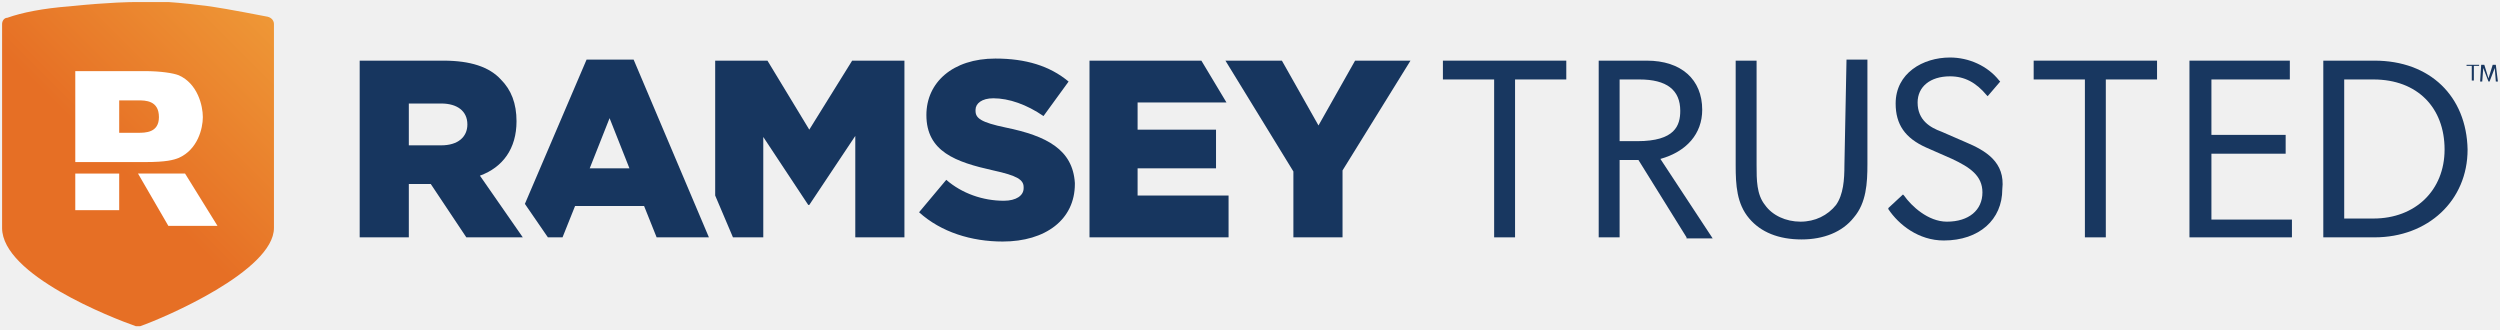
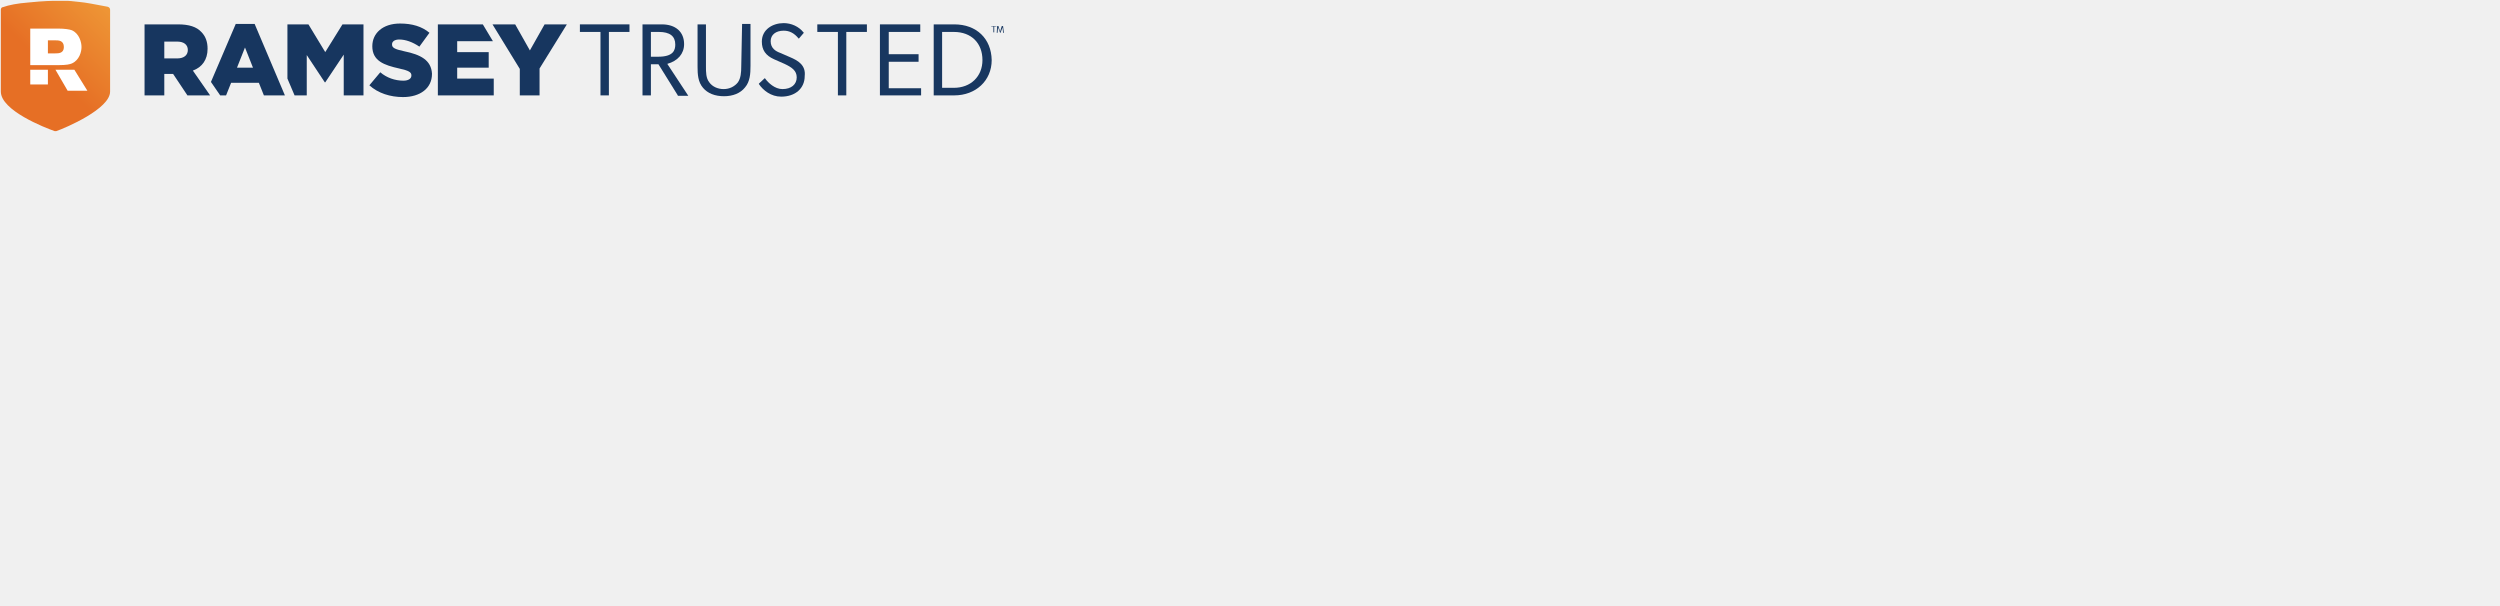
- <svg xmlns="http://www.w3.org/2000/svg" xmlns:xlink="http://www.w3.org/1999/xlink" version="1.1" id="Layer_1" x="0px" y="0px" viewBox="0 0 239.1 31.5" style="enable-background:new 0 0 239.1 31.5;" xml:space="preserve">
+ <svg xmlns="http://www.w3.org/2000/svg" xmlns:xlink="http://www.w3.org/1999/xlink" version="1.1" id="Layer_1" x="0px" y="0px" viewBox="0 0 594.94 144" style="enable-background:new 0 0 239.1 31.5;" xml:space="preserve">
  <style type="text/css">
	.st0{clip-path:url(#SVGID_00000167393124312775990160000013824293149836049808_);}
	.st1{clip-path:url(#SVGID_00000016777645150501515250000013237156057930166431_);fill:#17365F;}
	.st2{clip-path:url(#SVGID_00000016777645150501515250000013237156057930166431_);fill:#183760;}
	
		.st3{clip-path:url(#SVGID_00000171686691723346765030000007307682775008141992_);fill:url(#SVGID_00000002385102158402928980000014530701473687177370_);}
	.st4{clip-path:url(#SVGID_00000118391348457433998380000014279490139294613652_);fill:#FFFFFF;}
	.st5{clip-path:url(#SVGID_00000118391348457433998380000014279490139294613652_);fill:#183760;}
</style>
  <g id="Layer_2_00000151516091428014562610000004010465182344179875_">
    <g>
      <defs>
        <rect id="SVGID_1_" x="0.2" y="0.2" width="238.7" height="31.2" />
      </defs>
      <clipPath id="SVGID_00000014602757800204360150000002813767827037213582_">
        <use xlink:href="#SVGID_1_" style="overflow:visible;" />
      </clipPath>
      <g style="clip-path:url(#SVGID_00000014602757800204360150000002813767827037213582_);">
        <defs>
          <rect id="SVGID_00000158725811384338960820000005123506390885873819_" x="0.2" y="0.2" width="238.7" height="31.2" />
        </defs>
        <clipPath id="SVGID_00000123424350470196307410000009031701451151566496_">
          <use xlink:href="#SVGID_00000158725811384338960820000005123506390885873819_" style="overflow:visible;" />
        </clipPath>
        <path style="clip-path:url(#SVGID_00000123424350470196307410000009031701451151566496_);fill:#17365F;" d="M96.2,12.2     c-2.4-0.5-2.9-0.9-2.9-1.6v-0.1c0-0.6,0.6-1.1,1.7-1.1c1.5,0,3.2,0.6,4.8,1.7l2.4-3.3c-1.8-1.5-4.1-2.2-7-2.2     c-4.1,0-6.6,2.3-6.6,5.4V11c0,3.5,2.8,4.5,6.4,5.3c2.3,0.5,2.9,0.9,2.9,1.6V18c0,0.7-0.7,1.2-1.9,1.2c-2,0-4-0.7-5.5-2l-2.6,3.1     c2.1,1.9,5,2.8,8,2.8c4.1,0,6.9-2.1,6.9-5.5v-0.1C102.6,14.3,100.1,13,96.2,12.2" />
        <polygon style="clip-path:url(#SVGID_00000123424350470196307410000009031701451151566496_);fill:#17365F;" points="108.8,16.1      116.3,16.1 116.3,12.4 108.8,12.4 108.8,9.8 117.3,9.8 114.9,5.8 104.2,5.8 104.2,22.7 117.5,22.7 117.5,18.7 108.8,18.7    " />
        <polygon style="clip-path:url(#SVGID_00000123424350470196307410000009031701451151566496_);fill:#17365F;" points="129.6,5.8      126.1,12 122.6,5.8 117.2,5.8 123.7,16.4 123.7,22.7 128.4,22.7 128.4,16.3 134.9,5.8    " />
        <polygon style="clip-path:url(#SVGID_00000123424350470196307410000009031701451151566496_);fill:#17365F;" points="77.4,12.4      73.4,5.8 68.4,5.8 68.4,18.7 70.1,22.7 73,22.7 73,13.1 77.3,19.6 77.4,19.6 81.8,13 81.8,22.7 86.5,22.7 86.5,5.8 81.5,5.8         " />
        <path style="clip-path:url(#SVGID_00000123424350470196307410000009031701451151566496_);fill:#17365F;" d="M56.1,5.7l-5.9,13.8     l2.2,3.2h1.4l1.2-3h6.6l1.2,3h5l-7.2-17H56.1z M56.4,16.1l1.9-4.8l1.9,4.8H56.4z" />
        <path style="clip-path:url(#SVGID_00000123424350470196307410000009031701451151566496_);fill:#17365F;" d="M49.4,11.6L49.4,11.6     c0-1.7-0.5-3-1.5-4c-1.1-1.2-2.9-1.8-5.5-1.8h-8v16.9h4.7v-5.1h2.1l3.4,5.1H50l-4.1-5.9C48.1,16,49.4,14.2,49.4,11.6 M44.7,11.9     c0,1.2-0.9,2-2.5,2h-3.1V9.9h3.1C43.7,9.9,44.7,10.6,44.7,11.9L44.7,11.9z" />
        <polygon style="clip-path:url(#SVGID_00000123424350470196307410000009031701451151566496_);fill:#183760;" points="138,7.6      142.9,7.6 142.9,22.7 144.9,22.7 144.9,7.6 149.8,7.6 149.8,5.8 138,5.8    " />
        <path style="clip-path:url(#SVGID_00000123424350470196307410000009031701451151566496_);fill:#183760;" d="M162.8,10.5     c0-2.9-2-4.7-5.3-4.7h-4.6v16.9h2v-7.4h1.8l4.6,7.4l0,0.1h2.5l-5-7.6C161.3,14.5,162.8,12.8,162.8,10.5 M160.7,10.6     c0,1.4-0.5,2.9-4.1,2.9h-1.7V7.6h1.9C159.4,7.6,160.7,8.6,160.7,10.6" />
        <path style="clip-path:url(#SVGID_00000123424350470196307410000009031701451151566496_);fill:#183760;" d="M176.4,15.8     c0,1.4-0.1,2.8-0.8,3.8c-0.8,1-2,1.6-3.4,1.6c-1.4,0-2.7-0.6-3.4-1.6c-0.8-1-0.8-2.4-0.8-3.8v-10h-2v10c0,1.9,0.1,3.7,1.3,5.1     c1.1,1.3,2.8,2,5,2c2.1,0,3.9-0.7,5-2.1c1.2-1.4,1.3-3.3,1.3-5.1v-10h-2L176.4,15.8z" />
        <path style="clip-path:url(#SVGID_00000123424350470196307410000009031701451151566496_);fill:#183760;" d="M188,13.6l-2.3-1     c-1.1-0.4-2.3-1.1-2.3-2.8c0-1.5,1.2-2.5,3.1-2.5c1.4,0,2.5,0.6,3.5,1.8l0.1,0.1l1.2-1.4l-0.1-0.1c-1.1-1.4-2.9-2.2-4.7-2.2     c-2.6,0-5.2,1.5-5.2,4.4c0,2,0.9,3.3,2.9,4.2l2.5,1.1c1.7,0.8,2.9,1.6,2.9,3.2c0,1.7-1.3,2.8-3.4,2.8c-1.8,0-3.4-1.5-4.1-2.5     l-0.1-0.1l-1.4,1.3l0,0.1c1,1.5,2.9,3,5.3,3c3.4,0,5.6-2,5.6-4.9C191.8,15.5,189.9,14.4,188,13.6" />
        <polygon style="clip-path:url(#SVGID_00000123424350470196307410000009031701451151566496_);fill:#183760;" points="194.5,7.6      199.4,7.6 199.4,22.7 201.4,22.7 201.4,7.6 206.3,7.6 206.3,5.8 194.5,5.8    " />
        <polygon style="clip-path:url(#SVGID_00000123424350470196307410000009031701451151566496_);fill:#183760;" points="211.5,14.7      218.6,14.7 218.6,12.9 211.5,12.9 211.5,7.6 219,7.6 219,5.8 209.4,5.8 209.4,22.7 219.2,22.7 219.2,21 211.5,21    " />
        <path style="clip-path:url(#SVGID_00000123424350470196307410000009031701451151566496_);fill:#183760;" d="M227.1,5.8h-4.9v16.9     h4.9c5.1,0,8.9-3.5,8.9-8.4C235.9,9.2,232.4,5.8,227.1,5.8 M233.8,14.3c0,3.9-2.8,6.6-6.8,6.6h-2.8V7.6h2.8     C231.2,7.6,233.8,10.3,233.8,14.3" />
      </g>
      <g style="clip-path:url(#SVGID_00000014602757800204360150000002813767827037213582_);">
        <defs>
          <path id="SVGID_00000090290059372449514340000001203994282290961330_" d="M12.9,0.2c-0.1,0-0.2,0-0.2,0c0,0-2.1,0-6,0.4      c-2.6,0.2-4.6,0.6-6,1.1C0.4,1.7,0.2,2,0.2,2.3v19.5c0,4.5,10.5,8.6,12.8,9.4c0.1,0,0.3,0,0.4,0c2.3-0.8,12.8-5.3,12.8-9.4V2.3      c0-0.3-0.2-0.6-0.6-0.7c-3.1-0.6-5.3-1-6.4-1.1c-3.2-0.4-5.1-0.4-6-0.4C13.1,0.2,13,0.2,12.9,0.2" />
        </defs>
        <clipPath id="SVGID_00000088094237211273679580000016449459236851202969_">
          <use xlink:href="#SVGID_00000090290059372449514340000001203994282290961330_" style="overflow:visible;" />
        </clipPath>
        <linearGradient id="SVGID_00000053538825546865161100000005105530437570623880_" gradientUnits="userSpaceOnUse" x1="-0.13" y1="55.98" x2="0.145" y2="55.98" gradientTransform="matrix(167.95 -167.95 167.95 167.95 -9368.021 -9406.828)">
          <stop offset="0" style="stop-color:#E66F25" />
          <stop offset="0.93" style="stop-color:#FEE457" />
          <stop offset="1" style="stop-color:#FEE457" />
        </linearGradient>
        <polygon style="clip-path:url(#SVGID_00000088094237211273679580000016449459236851202969_);fill:url(#SVGID_00000053538825546865161100000005105530437570623880_);" points="     13.2,44.3 41.8,15.7 13.2,-12.9 -15.4,15.7    " />
      </g>
      <g style="clip-path:url(#SVGID_00000014602757800204360150000002813767827037213582_);">
        <defs>
          <rect id="SVGID_00000040536016454079474910000013595175743821180820_" x="0.2" y="0.2" width="238.7" height="31.2" />
        </defs>
        <clipPath id="SVGID_00000137850318495073160910000005649488556798303661_">
          <use xlink:href="#SVGID_00000040536016454079474910000013595175743821180820_" style="overflow:visible;" />
        </clipPath>
        <path style="clip-path:url(#SVGID_00000137850318495073160910000005649488556798303661_);fill:#FFFFFF;" d="M17.1,15.1     c1.8-0.8,2.3-2.8,2.3-3.9S18.9,8,17.1,7.2c-0.5-0.2-1.7-0.4-3.3-0.4H7.2v8.7h6.7C15.9,15.5,16.6,15.3,17.1,15.1 M13.2,12.7h-1.8     V9.6h1.8c0.7,0,2,0,2,1.6v0C15.2,12.7,13.9,12.7,13.2,12.7" />
        <polygon style="clip-path:url(#SVGID_00000137850318495073160910000005649488556798303661_);fill:#FFFFFF;" points="13.2,16.6      16.1,21.6 20.8,21.6 17.7,16.6    " />
        <rect x="7.2" y="16.6" style="clip-path:url(#SVGID_00000137850318495073160910000005649488556798303661_);fill:#FFFFFF;" width="4.2" height="3.5" />
        <path style="clip-path:url(#SVGID_00000137850318495073160910000005649488556798303661_);fill:#183760;" d="M237.1,6.3h-0.5v1.4     h-0.2V6.3h-0.5V6.2h1.2V6.3z M238.9,7.8h-0.2l-0.1-1.3h0l-0.5,1.3H238l-0.5-1.3l-0.1,1.3h-0.2l0.1-1.6h0.3l0.4,1.3l0.4-1.3h0.3     L238.9,7.8z" />
      </g>
    </g>
  </g>
</svg>
